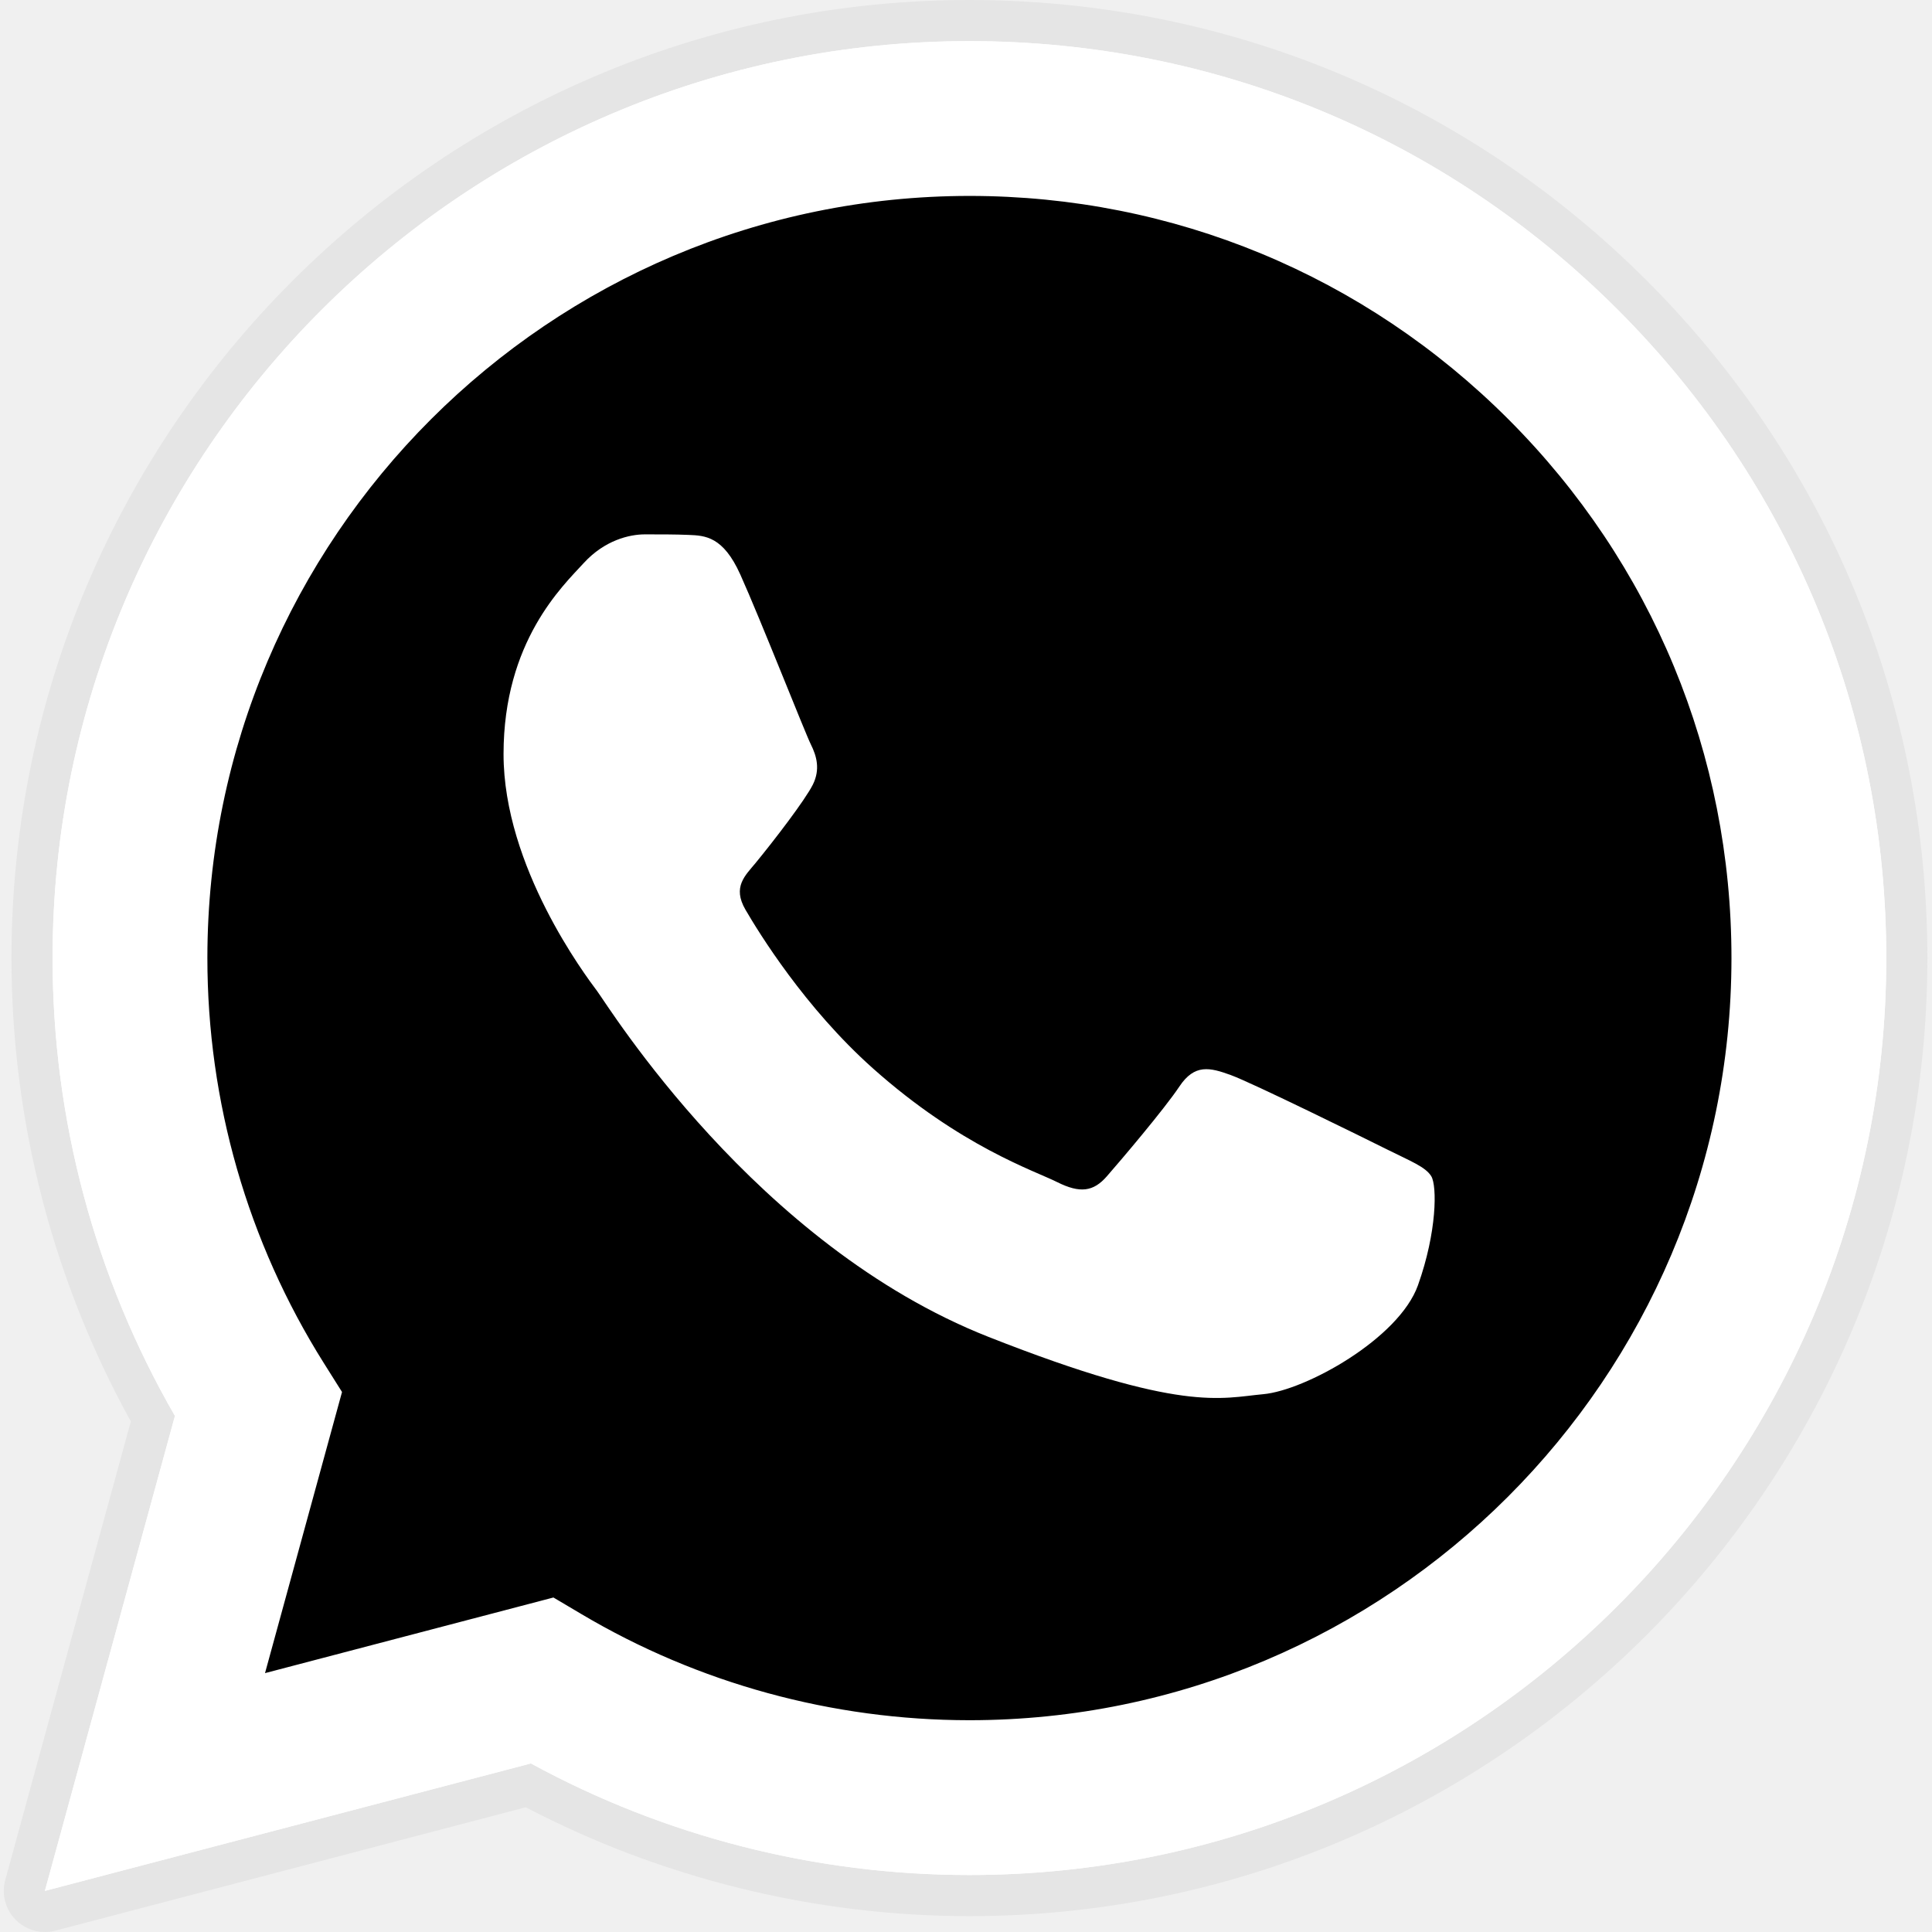
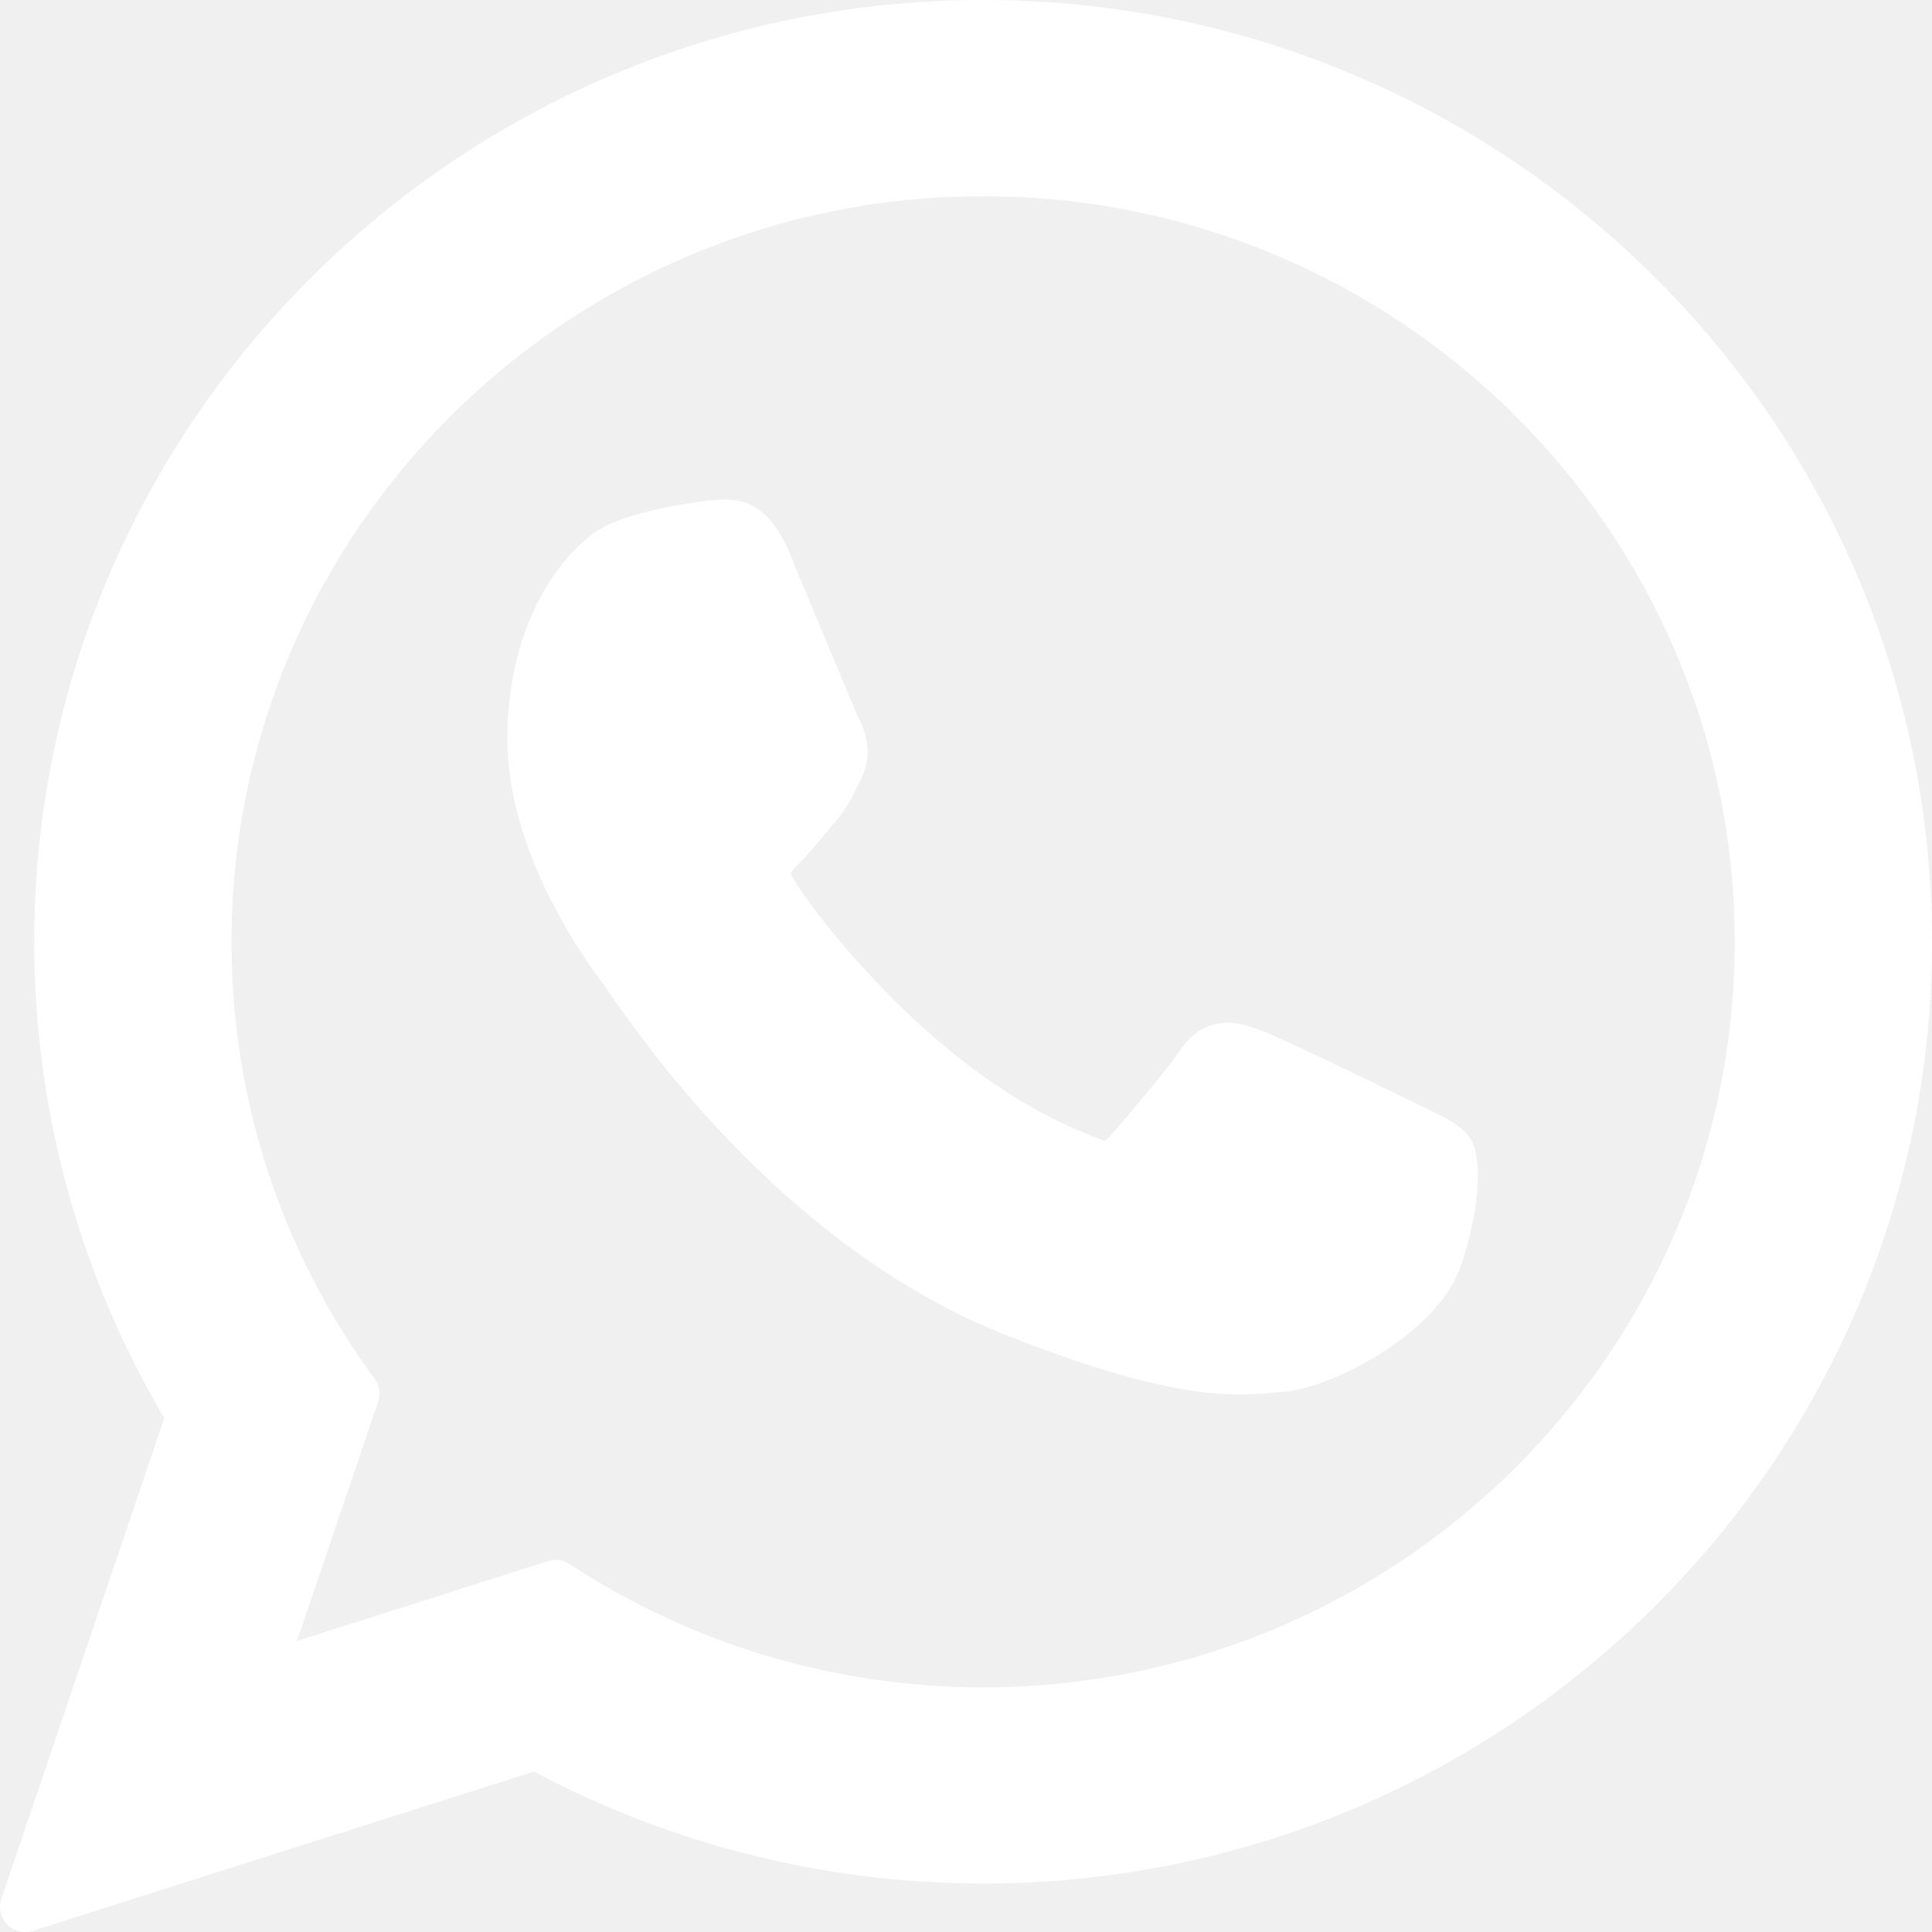
- <svg xmlns="http://www.w3.org/2000/svg" height="512pt" viewBox="-1 0 512 512" width="512pt">
-   <path d="m10.895 512c-2.875 0-5.672-1.137-7.746-3.234-2.734-2.766-3.789-6.781-2.762-10.535l33.285-121.547c-20.723-37.473-31.648-79.863-31.633-122.895.059-139.941 113.941-253.789 253.871-253.789 67.871.027 131.645 26.465 179.578 74.434 47.926 47.973 74.309 111.742 74.289 179.559-.062 139.945-113.945 253.801-253.867 253.801 0 0-.105 0-.109 0-40.871-.016-81.391-9.977-117.469-28.844l-124.676 32.695c-.914.238-1.844.355-2.762.355zm0 0" fill="#e5e5e5" />
-   <path d="m10.895 501.105 34.469-125.871c-21.262-36.84-32.445-78.629-32.43-121.441.055-133.934 109.047-242.898 242.977-242.898 64.992.027 125.996 25.324 171.871 71.238 45.871 45.914 71.125 106.945 71.102 171.855-.059 133.93-109.066 242.91-242.973 242.91-.008 0 .004 0 0 0h-.105c-40.664-.016-80.617-10.215-116.105-29.57zm134.77-77.75 7.379 4.371c31 18.398 66.543 28.129 102.789 28.148h.078c111.305 0 201.898-90.578 201.945-201.902.02-53.949-20.965-104.68-59.094-142.84-38.133-38.16-88.832-59.188-142.777-59.211-111.395 0-201.984 90.566-202.027 201.887-.016 38.148 10.656 75.297 30.875 107.445l4.805 7.641-20.406 74.5zm0 0" fill="#fff" />
-   <path d="m19.344 492.625 33.277-121.52c-20.531-35.562-31.324-75.91-31.312-117.234.051-129.297 105.273-234.488 234.559-234.488 62.75.027 121.645 24.449 165.922 68.773 44.289 44.324 68.664 103.242 68.641 165.898-.055 129.301-105.281 234.504-234.551 234.504-.012 0 .004 0 0 0h-.105c-39.254-.016-77.828-9.867-112.086-28.539zm0 0" fill="#000" />
-   <g fill="#fff">
-     <path d="m10.895 501.105 34.469-125.871c-21.262-36.84-32.445-78.629-32.43-121.441.055-133.934 109.047-242.898 242.977-242.898 64.992.027 125.996 25.324 171.871 71.238 45.871 45.914 71.125 106.945 71.102 171.855-.059 133.93-109.066 242.91-242.973 242.91-.008 0 .004 0 0 0h-.105c-40.664-.016-80.617-10.215-116.105-29.57zm134.77-77.75 7.379 4.371c31 18.398 66.543 28.129 102.789 28.148h.078c111.305 0 201.898-90.578 201.945-201.902.02-53.949-20.965-104.68-59.094-142.84-38.133-38.16-88.832-59.188-142.777-59.211-111.395 0-201.984 90.566-202.027 201.887-.016 38.148 10.656 75.297 30.875 107.445l4.805 7.641-20.406 74.5zm0 0" />
-     <path d="m195.184 152.246c-4.547-10.109-9.336-10.312-13.664-10.488-3.539-.152-7.59-.145-11.633-.145-4.047 0-10.625 1.523-16.188 7.598-5.566 6.074-21.254 20.762-21.254 50.633 0 29.875 21.758 58.738 24.793 62.793 3.035 4.051 42 67.309 103.707 91.645 51.285 20.227 61.719 16.203 72.852 15.191 11.133-1.012 35.918-14.688 40.977-28.863 5.062-14.176 5.062-26.324 3.543-28.867-1.52-2.527-5.566-4.047-11.637-7.082-6.07-3.035-35.918-17.727-41.484-19.75-5.566-2.027-9.613-3.035-13.66 3.043-4.051 6.07-15.676 19.742-19.219 23.789-3.543 4.059-7.086 4.566-13.156 1.527-6.07-3.043-25.625-9.449-48.82-30.133-18.047-16.09-30.234-35.965-33.777-42.043-3.539-6.07-.059-9.07 2.668-12.387 4.91-5.973 13.148-16.711 15.172-20.758 2.023-4.055 1.012-7.598-.504-10.637-1.52-3.035-13.32-33.059-18.715-45.066zm0 0" fill-rule="evenodd" />
+ <svg xmlns="http://www.w3.org/2000/svg" version="1.1" id="Layer_1" x="0px" y="0px" viewBox="0 0 308 308" style="enable-background: new 0 0 308 308;" xml:space="preserve">
+   <g id="XMLID_468_">
+     <path id="XMLID_469_" d="M227.904,176.981c-0.6-0.288-23.054-11.345-27.044-12.781c-1.629-0.585-3.374-1.156-5.23-1.156   c-3.032,0-5.579,1.511-7.563,4.479c-2.243,3.334-9.033,11.271-11.131,13.642c-0.274,0.313-0.648,0.687-0.872,0.687   c-0.201,0-3.676-1.431-4.728-1.888c-24.087-10.463-42.37-35.624-44.877-39.867c-0.358-0.61-0.373-0.887-0.376-0.887   c0.088-0.323,0.898-1.135,1.316-1.554c1.223-1.21,2.548-2.805,3.83-4.348c0.607-0.731,1.215-1.463,1.812-2.153   c1.86-2.164,2.688-3.844,3.648-5.79l0.503-1.011c2.344-4.657,0.342-8.587-0.305-9.856c-0.531-1.062-10.012-23.944-11.02-26.348   c-2.424-5.801-5.627-8.502-10.078-8.502c-0.413,0,0,0-1.732,0.073c-2.109,0.089-13.594,1.601-18.672,4.802   c-5.385,3.395-14.495,14.217-14.495,33.249c0,17.129,10.87,33.302,15.537,39.453c0.116,0.155,0.329,0.47,0.638,0.922   c17.873,26.102,40.154,45.446,62.741,54.469c21.745,8.686,32.042,9.69,37.896,9.69c0.001,0,0.001,0,0.001,0   c2.46,0,4.429-0.193,6.166-0.364l1.102-0.105c7.512-0.666,24.02-9.22,27.775-19.655c2.958-8.219,3.738-17.199,1.77-20.458   C233.168,179.508,230.845,178.393,227.904,176.981z" fill="#ffffff" />
+     <path id="XMLID_470_" d="M156.734,0C73.318,0,5.454,67.354,5.454,150.143c0,26.777,7.166,52.988,20.741,75.928L0.212,302.716   c-0.484,1.429-0.124,3.009,0.933,4.085C1.908,307.58,2.943,308,4,308c0.405,0,0.813-0.061,1.211-0.188l79.92-25.396   c21.87,11.685,46.588,17.853,71.604,17.853C240.143,300.27,308,232.923,308,150.143C308,67.354,240.143,0,156.734,0z    M156.734,268.994c-23.539,0-46.338-6.797-65.936-19.657c-0.659-0.433-1.424-0.655-2.194-0.655c-0.407,0-0.815,0.062-1.212,0.188   l-40.035,12.726l12.924-38.129c0.418-1.234,0.209-2.595-0.561-3.647c-14.924-20.392-22.813-44.485-22.813-69.677   c0-65.543,53.754-118.867,119.826-118.867c66.064,0,119.812,53.324,119.812,118.867   C276.546,215.678,222.799,268.994,156.734,268.994z" fill="#ffffff" />
  </g>
+   <g />
+   <g />
+   <g />
+   <g />
+   <g />
+   <g />
+   <g />
+   <g />
+   <g />
+   <g />
+   <g />
+   <g />
+   <g />
+   <g />
+   <g />
</svg>
